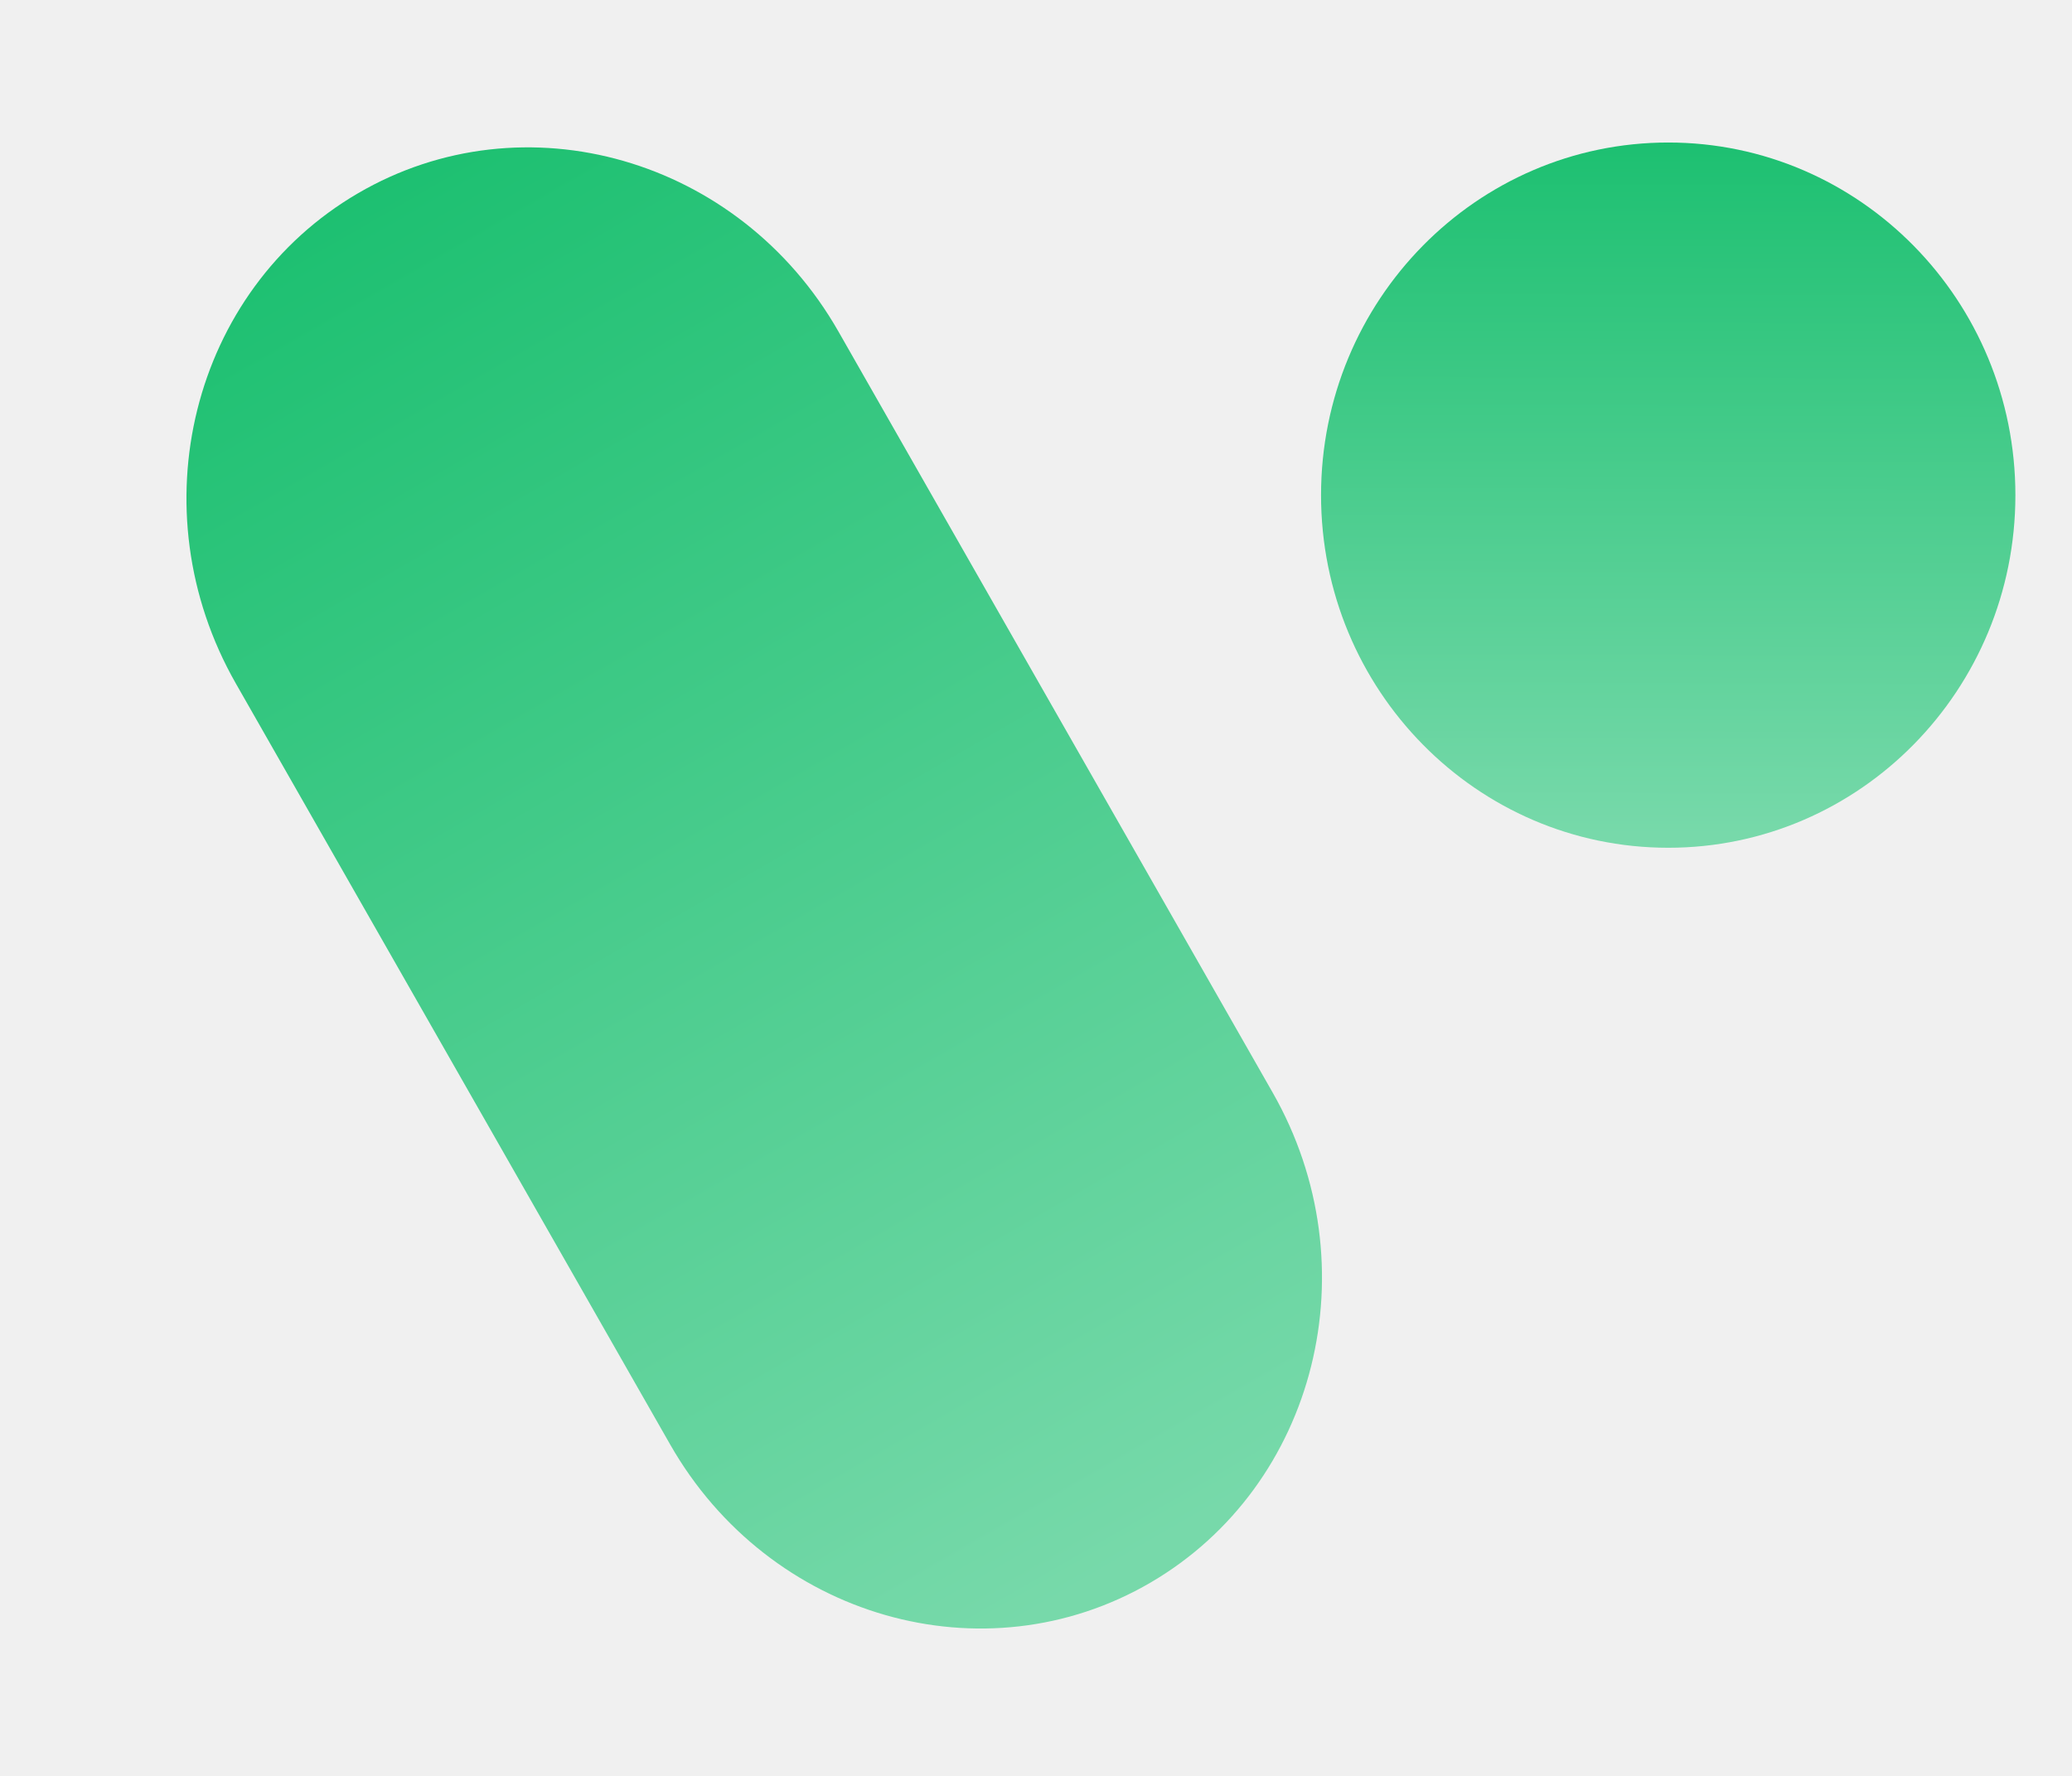
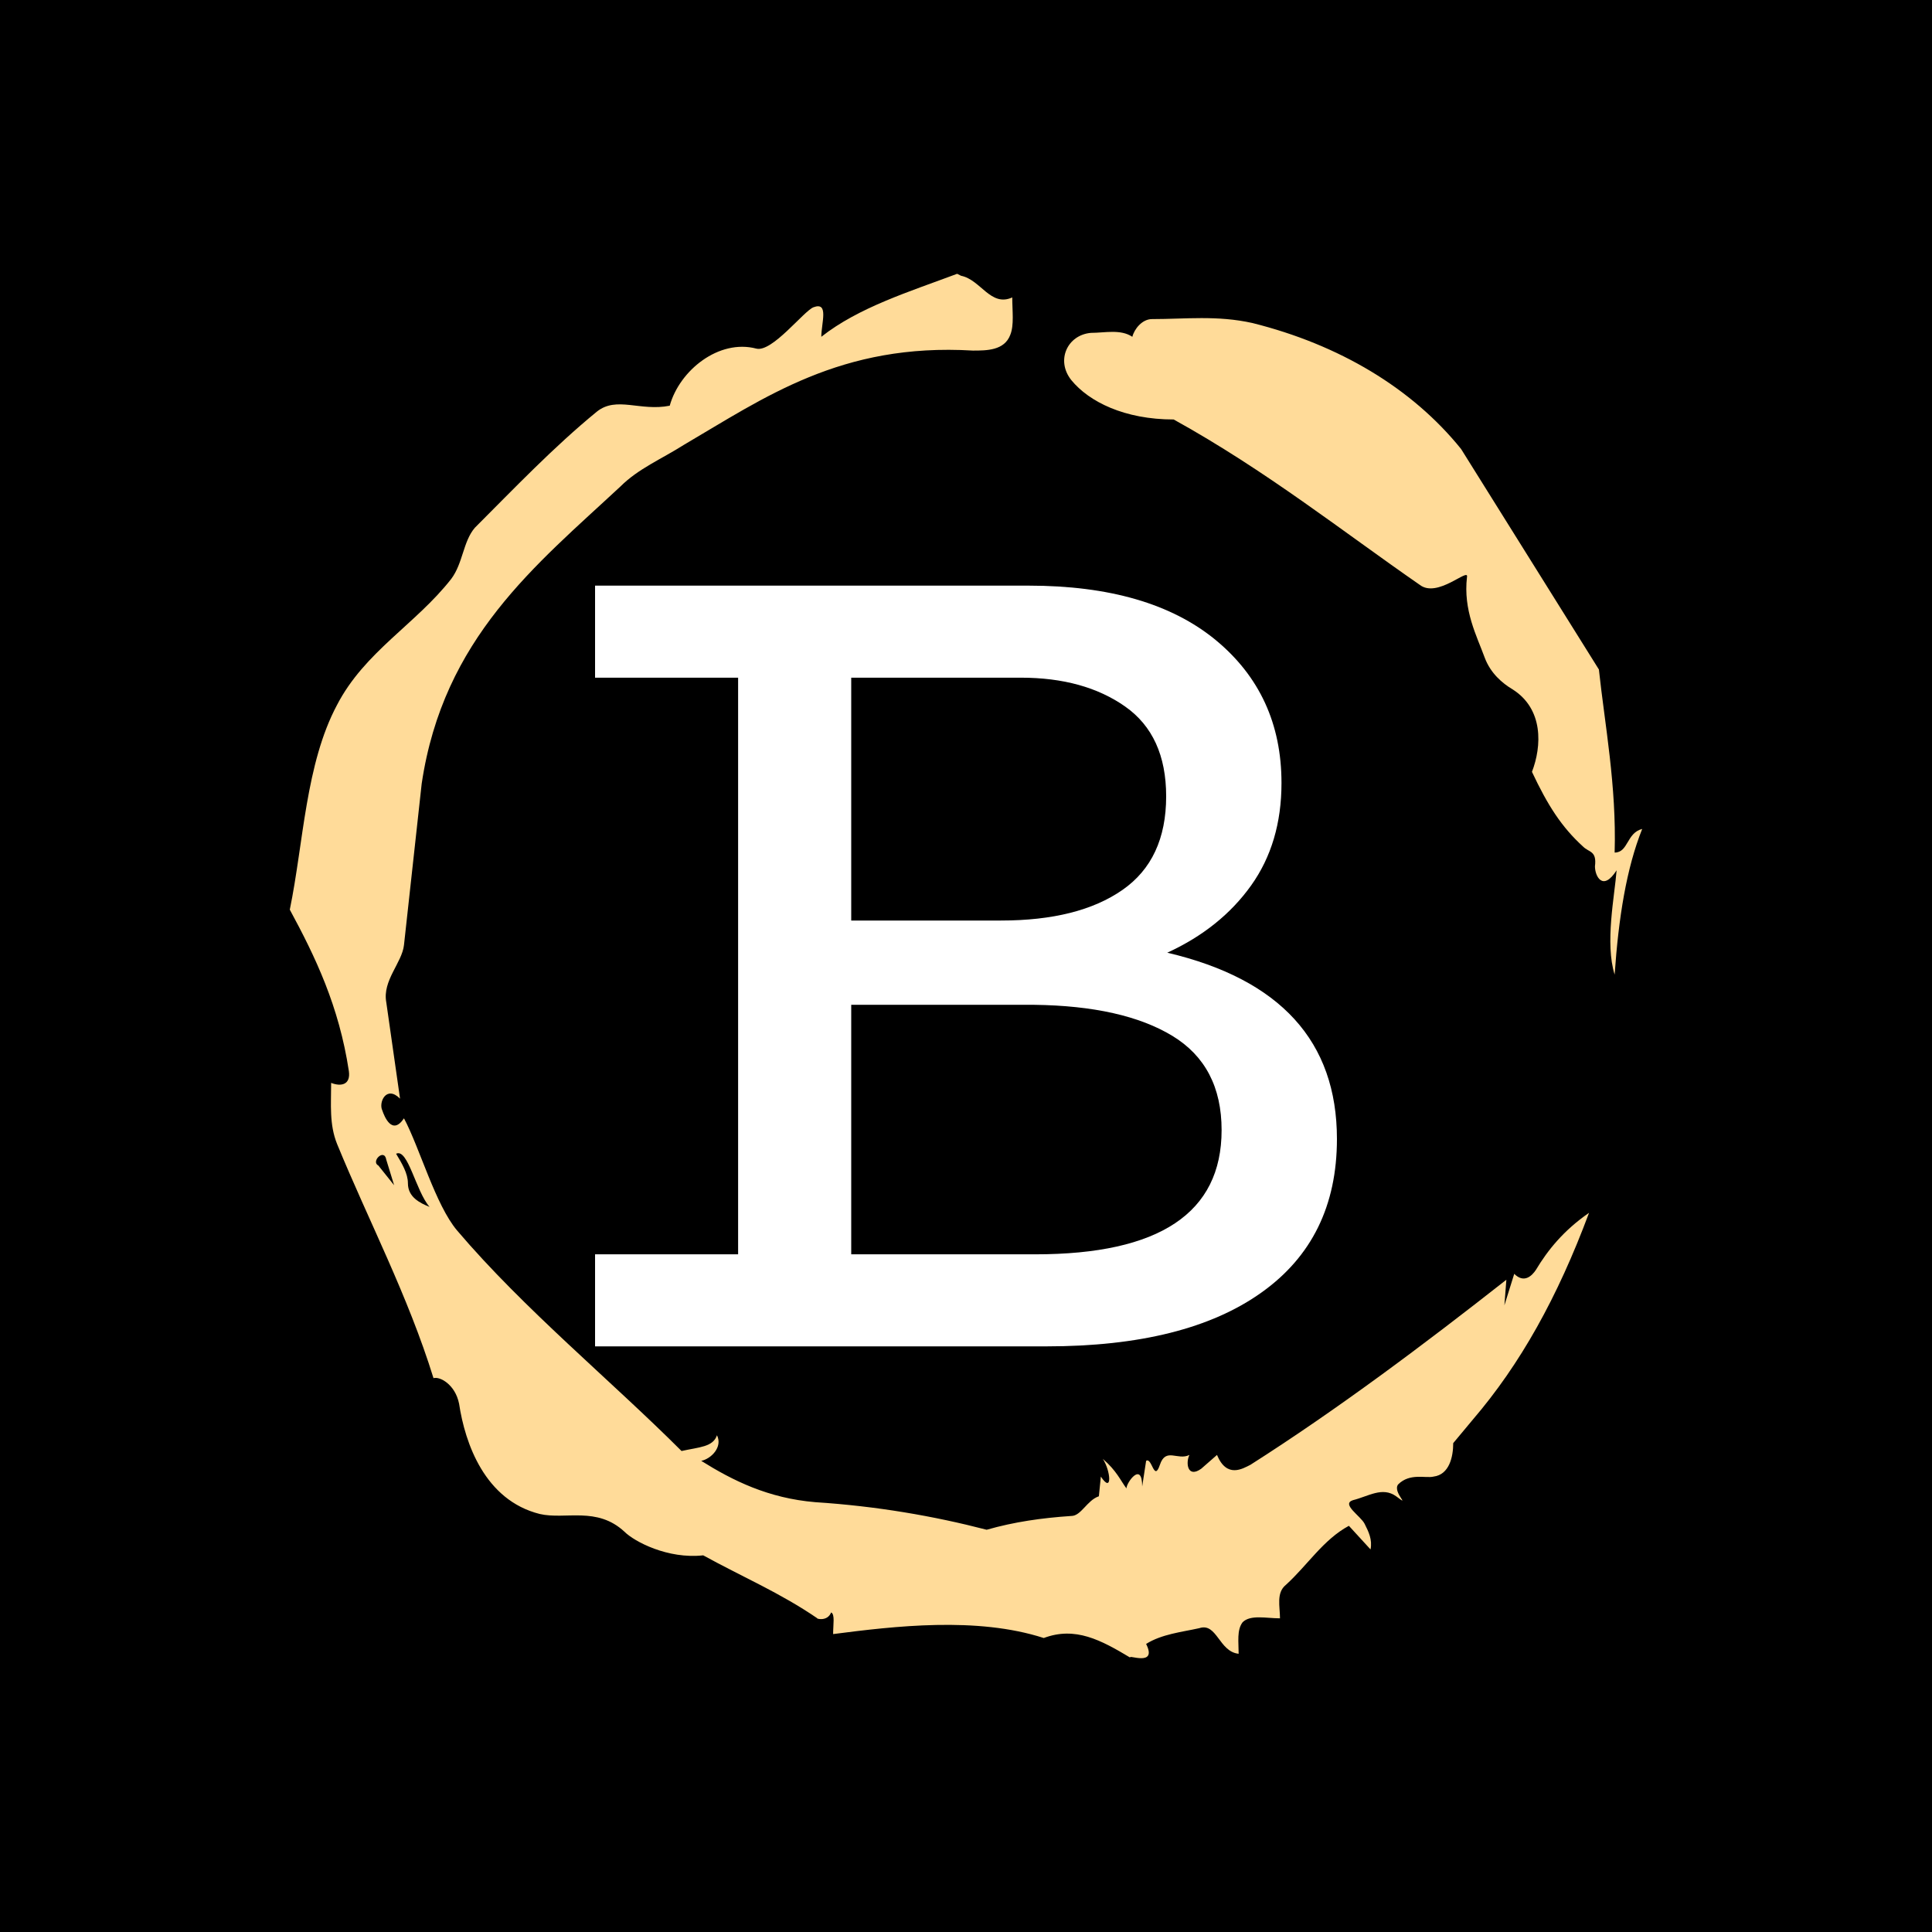
- <svg xmlns="http://www.w3.org/2000/svg" width="28" height="24" viewBox="0 0 28 24" fill="none">
-   <path d="M3.186 9.235C1.849 6.891 2.587 3.927 4.836 2.613C7.084 1.3 9.991 2.135 11.329 4.478L17.198 14.765C18.536 17.109 17.797 20.073 15.549 21.387C13.3 22.7 10.393 21.865 9.056 19.521L3.186 9.235Z" fill="url(#paint0_linear_2290_2172)" />
-   <path d="M27.235 6.692C27.235 9.323 25.134 11.457 22.544 11.457C19.953 11.457 17.852 9.323 17.852 6.692C17.852 4.06 19.953 1.926 22.544 1.926C25.134 1.926 27.235 4.06 27.235 6.692Z" fill="url(#paint1_linear_2290_2172)" />
-   <defs>
-     <linearGradient id="paint0_linear_2290_2172" x1="4.836" y1="2.613" x2="15.441" y2="21.002" gradientUnits="userSpaceOnUse">
-       <stop stop-color="#1DC071" />
-       <stop offset="1" stop-color="#77D9AA" />
-     </linearGradient>
-     <linearGradient id="paint1_linear_2290_2172" x1="22.544" y1="1.926" x2="22.52" y2="11.286" gradientUnits="userSpaceOnUse">
-       <stop stop-color="#1DC071" />
-       <stop offset="1" stop-color="#77D9AA" />
-     </linearGradient>
-   </defs>
+ <svg xmlns="http://www.w3.org/2000/svg" version="1.1" width="1000" height="1000" viewBox="0 0 1000 1000">
+   <rect width="1000" height="1000" fill="#000000" />
+   <g transform="matrix(0.7,0,0,0.7,150,106.25)">
+     <svg viewBox="0 0 320 360" data-background-color="#1f0f53" preserveAspectRatio="xMidYMid meet" height="1125" width="1000">
+       <g id="tight-bounds" transform="matrix(1,0,0,1,0,0)">
+         <svg viewBox="0 0 320 360" height="360" width="320">
+           <g>
+             <svg />
+           </g>
+           <g>
+             <svg viewBox="0 0 320 360" height="360" width="320">
+               <g>
+                 <path d="M20.961 227.22l3.726 4.658-1.863-6.056c-0.466-2.795-3.726 0.466-1.863 1.398M25.153 224.425c1.397 2.329 2.795 4.658 2.795 6.987 0 3.261 2.795 4.658 5.123 5.589-3.261-3.726-5.124-13.974-7.918-12.576M204.017 26.929c7.918 0 15.371-0.932 23.756 0.931 20.495 5.124 37.729 15.371 49.374 29.811l32.606 52.169c1.397 13.042 4.192 27.482 3.726 43.319 3.261 0 2.795-4.658 6.521-5.59-3.726 9.316-5.59 20.961-6.521 34.469-2.329-7.453 0-18.632 0.466-24.687-3.261 5.124-5.124 1.397-5.124-0.932 0.466-3.726-1.397-3.261-2.795-4.658-5.124-4.658-8.384-9.782-12.11-17.7 2.329-6.055 2.795-14.905-4.658-19.563-2.329-1.397-5.124-3.726-6.521-7.453-1.863-5.124-5.124-11.179-4.193-19.097 0.466-2.329-6.987 5.124-11.179 1.863-18.166-12.576-36.332-27.016-58.224-39.127-11.645 0-20.029-4.192-24.221-9.316-3.726-4.658-0.932-10.713 4.658-11.179 3.261 0 6.987-0.932 9.782 0.932 0.466-1.863 2.329-4.192 4.657-4.192M157.904 16.215l0.932 0.466c4.658 0.932 6.987 7.453 12.11 5.124 0 3.261 0.466 6.521-0.466 8.85-1.397 3.726-5.59 3.726-8.85 3.726-31.208-1.863-49.374 11.179-68.471 22.358-5.124 3.261-10.713 5.59-14.906 9.782-20.029 18.632-41.921 35.866-47.045 70.335l-4.192 38.195c-0.466 4.192-5.124 8.384-4.192 13.508l3.26 22.824c-3.261-3.261-5.124 0.932-4.192 2.795 0.466 1.397 2.329 6.055 5.124 1.863 3.726 6.987 7.453 20.495 12.576 26.55 15.837 18.632 36.332 35.4 53.101 52.169 4.192-0.932 7.453-0.932 8.384-3.727 1.397 2.795-1.397 5.59-3.726 6.056 7.453 4.658 15.837 8.85 27.016 9.781 14.44 0.932 27.948 3.261 40.524 6.522 6.521-1.863 13.042-2.795 20.029-3.261 2.329 0 3.726-3.726 6.521-4.658l0.466-4.658c2.795 4.192 2.329-1.397 0.466-4.192 3.261 2.795 4.192 5.124 5.589 6.987 0-1.397 3.726-6.521 3.727-0.466l0.931-6.055c1.397-0.932 1.863 5.124 3.261 0.931 1.397-4.192 4.192-0.932 6.987-2.329-0.932 1.863-0.466 5.59 2.794 3.261l3.727-3.261c2.329 5.59 6.055 3.261 7.918 2.329 20.495-13.042 40.99-28.413 60.553-43.784l-0.466 6.055 2.329-7.453c2.329 2.329 4.192 0.466 5.124-0.931 2.795-4.658 6.521-9.316 12.577-13.508-7.453 20.029-16.303 35.866-27.482 48.908l-4.658 5.59c0 3.261-0.932 7.453-4.658 7.918-1.863 0.466-5.59-0.932-8.384 1.863-1.397 1.863 3.261 5.59-0.466 2.795-3.261-2.329-6.521 0-10.248 0.932-2.795 0.932 1.863 3.726 2.795 5.589 0.932 1.863 1.863 3.726 1.398 6.056l-5.124-5.59c-6.055 3.261-9.782 9.316-14.906 13.974-2.329 1.863-1.397 5.124-1.397 7.918-3.261 0-6.987-0.932-8.85 0.932-1.397 1.863-0.932 4.658-0.932 7.453-4.658-0.466-5.124-7.453-9.315-6.056-4.192 0.932-8.85 1.397-12.577 3.727 2.795 5.59-4.658 2.329-3.726 3.26-6.987-4.192-13.042-7.453-20.495-4.658-15.837-5.124-35.4-2.795-49.84-0.931 0-2.329 0.466-4.658-0.466-5.124-0.932 2.329-3.726 1.397-3.26 1.397-8.85-6.055-17.7-9.782-27.016-14.905-8.384 0.932-16.303-3.261-18.632-5.59-6.521-6.055-13.974-2.795-20.029-4.192-13.042-3.261-17.7-16.769-19.098-26.084-0.932-4.658-4.658-6.521-6.055-6.056-6.055-19.563-15.371-37.263-22.824-55.429-1.863-4.658-1.397-9.316-1.397-14.44 2.329 0.932 4.658 0.466 4.192-2.794-2.329-15.371-7.918-27.016-13.974-38.195 3.261-15.837 3.726-34.469 11.179-48.443 6.521-12.576 18.632-19.098 27.016-29.811 2.795-3.726 2.795-8.85 5.59-12.11 9.316-9.316 18.632-19.098 28.879-27.482 4.658-3.726 10.247 0 17.234-1.397 2.329-8.384 11.645-15.837 20.495-13.508 3.726 0.932 11.179-8.85 13.508-9.782 3.726-1.397 1.863 3.726 1.863 6.987 8.85-6.987 20.961-10.713 32.14-14.906" fill="#ffdb99" fill-rule="nonzero" stroke="none" stroke-width="1" stroke-linecap="butt" stroke-linejoin="miter" stroke-miterlimit="10" stroke-dasharray="" stroke-dashoffset="0" font-family="none" font-weight="none" font-size="none" text-anchor="none" style="mix-blend-mode: normal" data-fill-palette-color="tertiary" />
+               </g>
+               <g transform="matrix(1,0,0,1,72.23032,90)">
+                 <svg viewBox="0 0 175.539 180" height="180" width="175.539">
+                   <g>
+                     <svg viewBox="0 0 175.539 180" height="180" width="175.539">
+                       <g>
+                         <svg viewBox="0 0 175.539 180" height="180" width="175.539">
+                           <g>
+                             <svg viewBox="0 0 175.539 180" height="180" width="175.539">
+                               <g>
+                                 <svg viewBox="0 0 175.539 180" height="180" width="175.539">
+                                   <g>
+                                     <svg viewBox="0 0 175.539 180" height="180" width="175.539">
+                                       <g transform="matrix(1,0,0,1,0,0)">
+                                         <svg width="175.539" viewBox="1.8 -34.3 33.45 34.3" height="180" data-palette-color="#ff851b">
+                                           <path d="M27.6-17.75Q35.25-15.95 35.25-9.35L35.25-9.35Q35.25-4.85 31.85-2.43 28.45 0 22.15 0L22.15 0 1.8 0 1.8-4.15 8.25-4.15 8.25-30.15 1.8-30.15 1.8-34.3 21.35-34.3Q26.8-34.3 29.78-31.85 32.75-29.4 32.75-25.4L32.75-25.4Q32.75-22.7 31.38-20.78 30-18.85 27.6-17.75L27.6-17.75ZM21-30.15L13.35-30.15 13.35-19.2 20.1-19.2Q23.6-19.2 25.58-20.58 27.55-21.95 27.55-24.8L27.55-24.8Q27.55-27.55 25.7-28.85 23.85-30.15 21-30.15L21-30.15ZM21.65-4.15Q30.05-4.15 30.05-9.75L30.05-9.75Q30.05-12.65 27.83-14 25.6-15.35 21.6-15.4L21.6-15.4 13.35-15.4 13.35-4.15 21.65-4.15Z" opacity="1" transform="matrix(1,0,0,1,0,0)" fill="#ffffff" class="undefined-text-0" data-fill-palette-color="primary" id="text-0" />
+                                         </svg>
+                                       </g>
+                                     </svg>
+                                   </g>
+                                 </svg>
+                               </g>
+                             </svg>
+                           </g>
+                           <g />
+                         </svg>
+                       </g>
+                     </svg>
+                   </g>
+                 </svg>
+               </g>
+             </svg>
+           </g>
+           <defs />
+         </svg>
+         <rect width="320" height="360" fill="none" stroke="none" visibility="hidden" />
+       </g>
+     </svg>
+   </g>
</svg>
